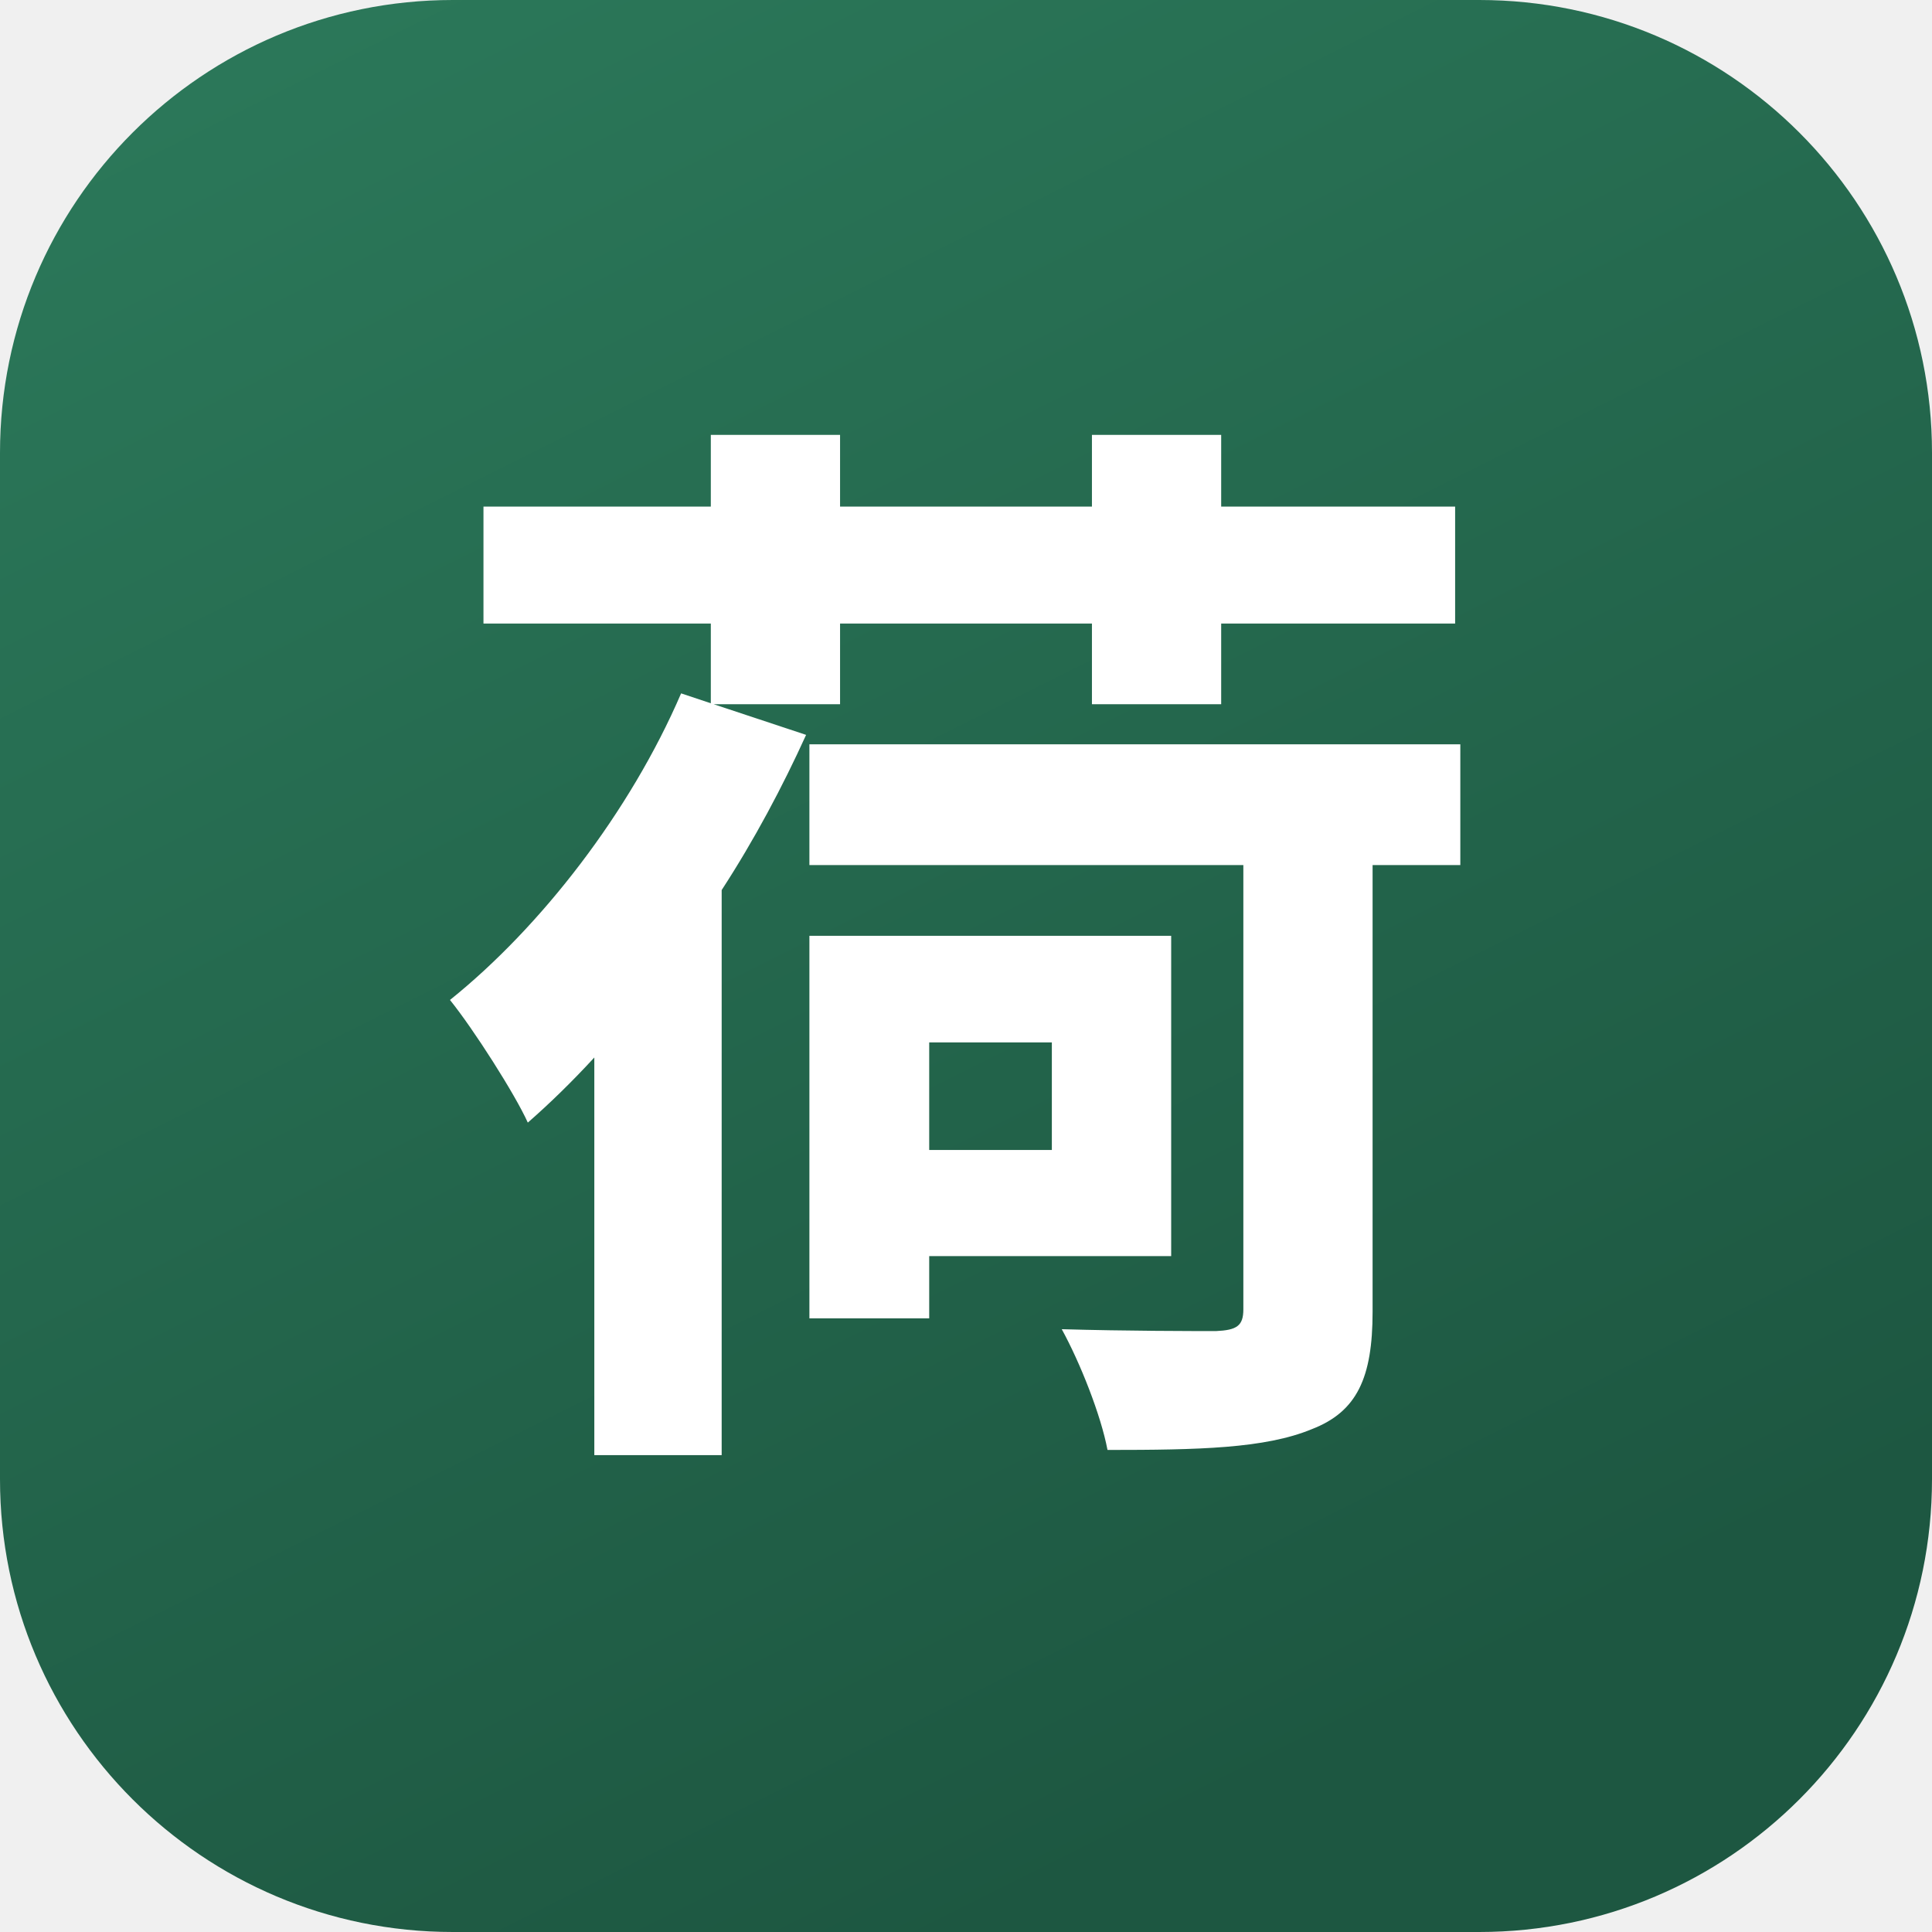
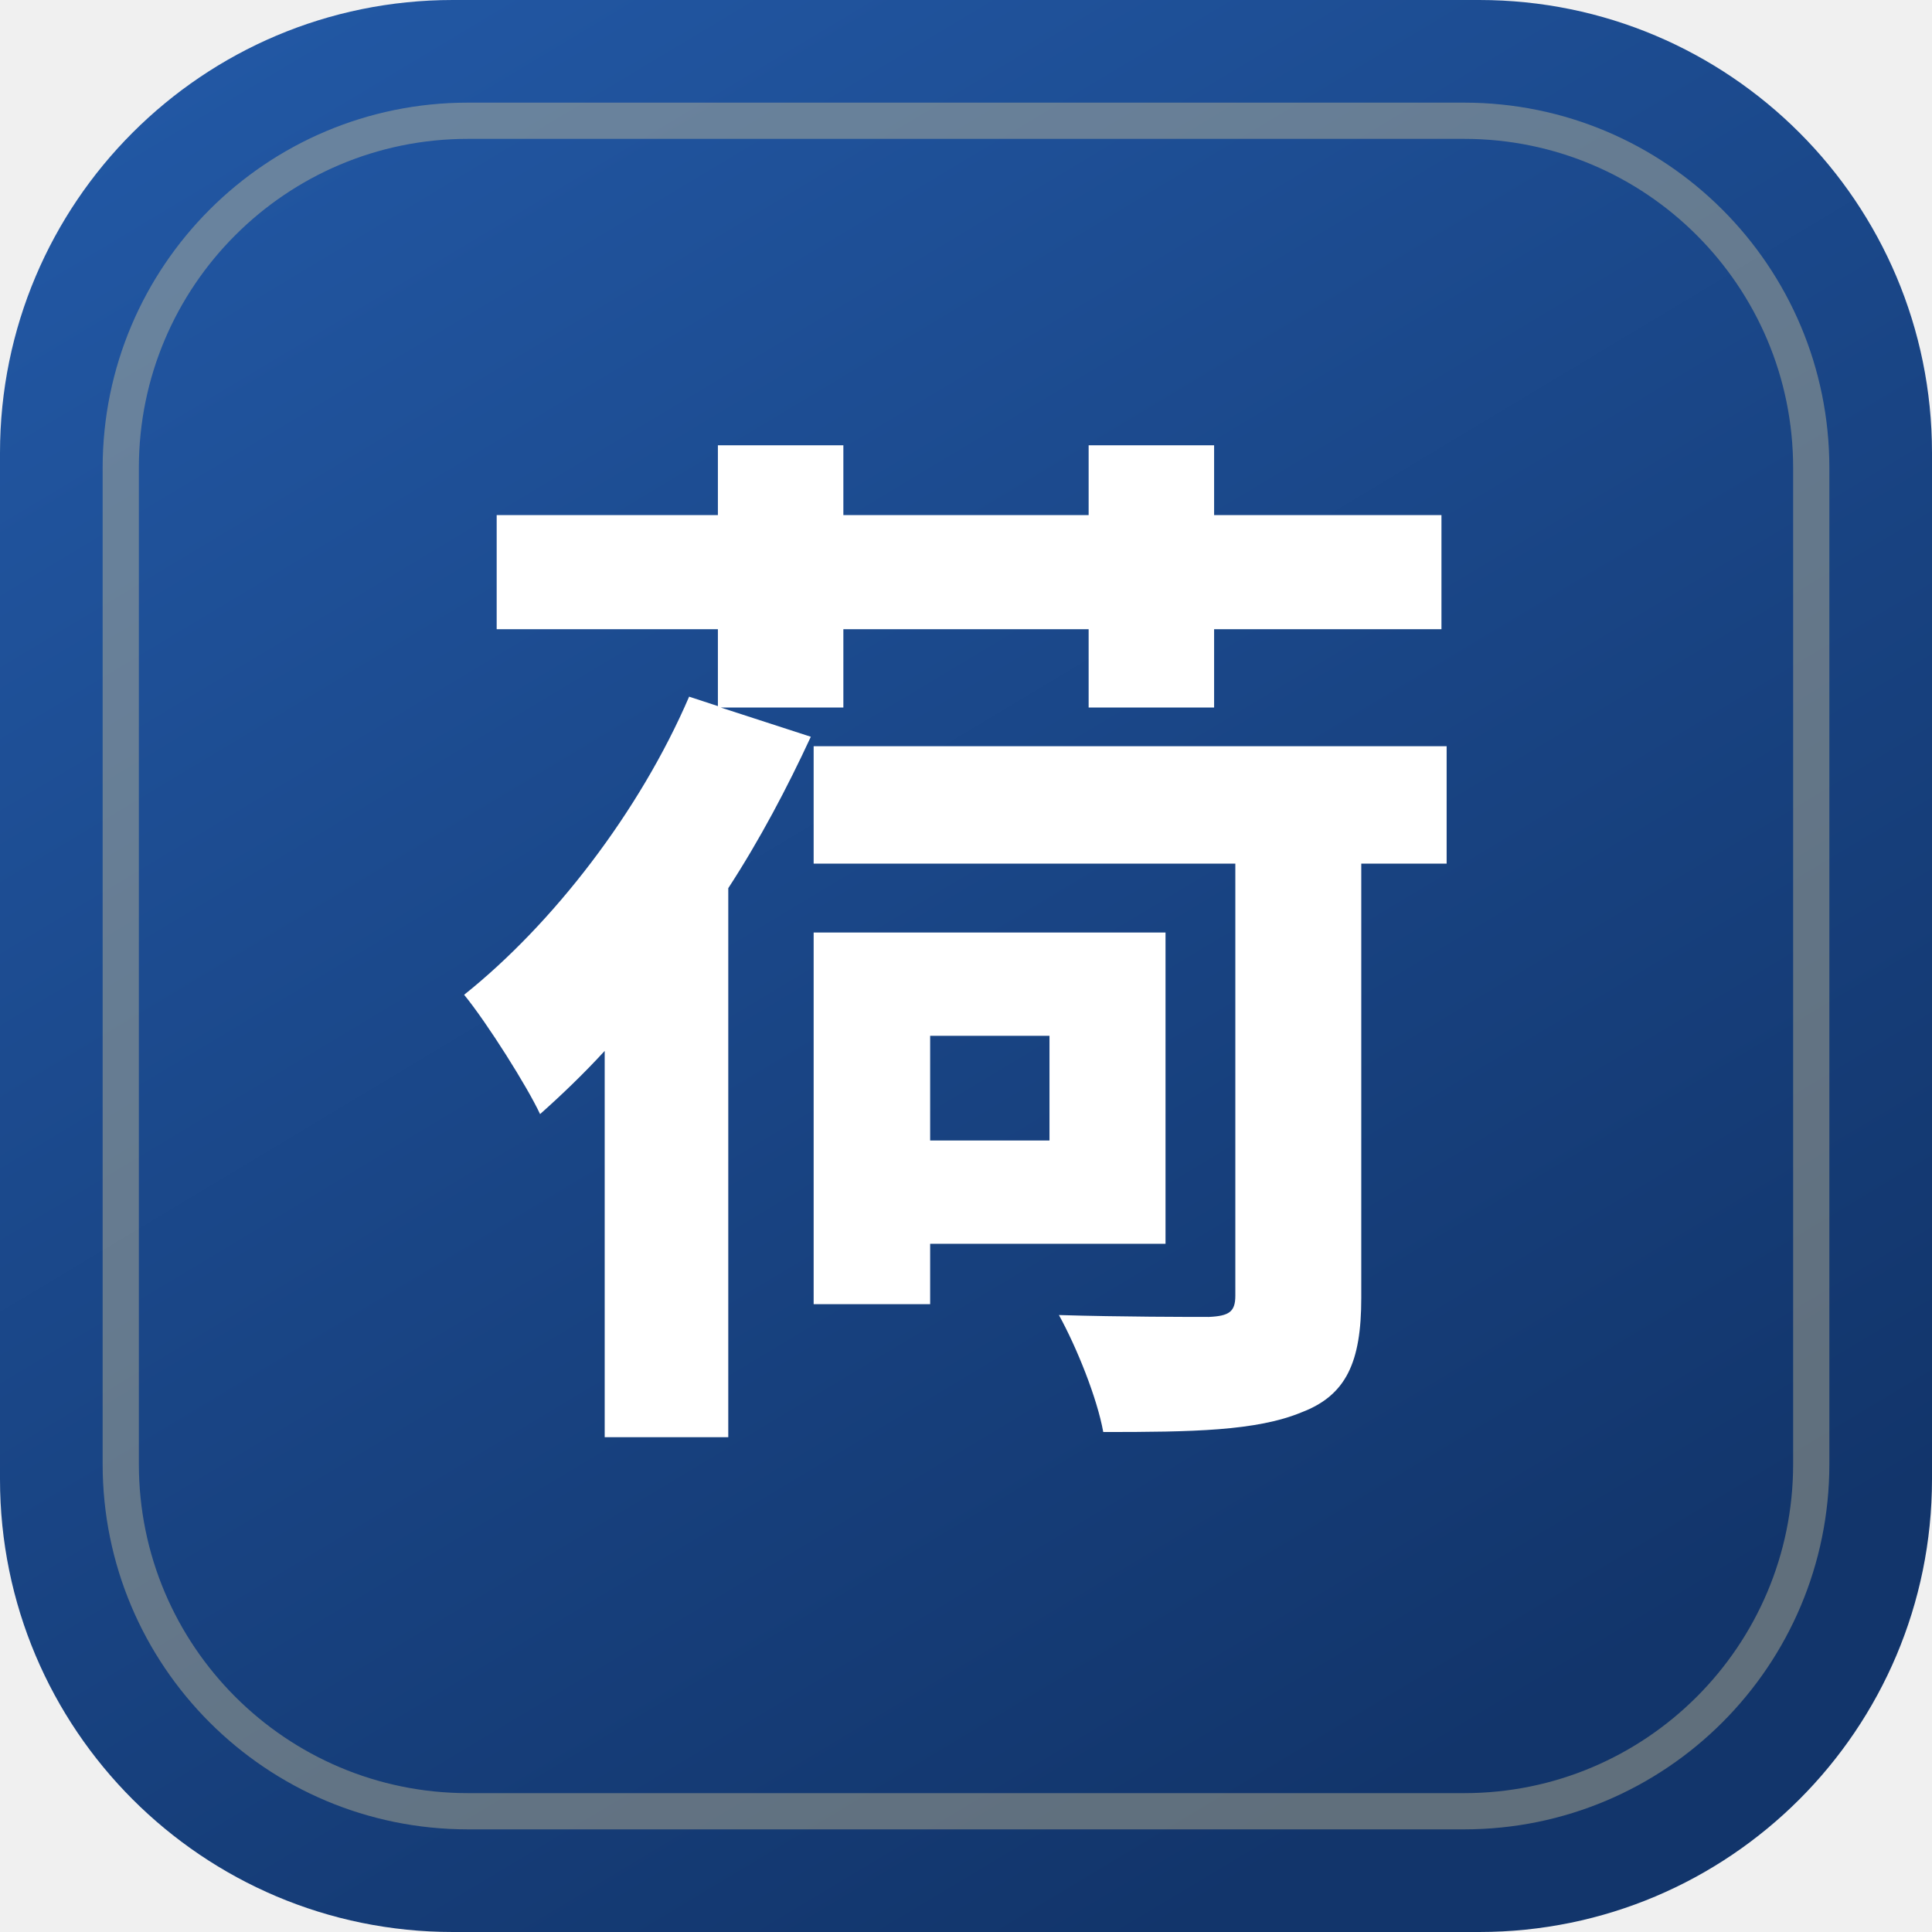
<svg xmlns="http://www.w3.org/2000/svg" viewBox="0 0 64 64">
  <defs>
-     <linearGradient id="g" x1="0" y1="0" x2=".5" y2="1">
-       <stop offset="0" stop-color="#2c7a5b" />
-       <stop offset="1" stop-color="#1d5741" />
+     <linearGradient id="g" x1="0" y1="0" x2=".6" y2="1">
+       <stop offset="0" stop-color="#235AA8" />
+       <stop offset="1" stop-color="#12356B" />
    </linearGradient>
  </defs>
  <rect width="64" height="64" rx="15" fill="url(#g)" />
-   <text x="32" y="45" text-anchor="middle" font-family="PingFang SC,Noto Sans CJK SC,Noto Sans SC,Microsoft YaHei,sans-serif" font-size="36" font-weight="700" fill="#fff">荷</text>
+   <rect x="4" y="4" width="56" height="56" rx="11.5" fill="none" stroke="#F1D99B" stroke-opacity=".35" stroke-width="1.2" />
+   <text x="32" y="44.5" text-anchor="middle" font-family="'Noto Serif SC','Songti SC','STSong','PingFang SC',Georgia,serif" font-size="35" font-weight="700" fill="#FFFFFF">荷</text>
</svg>
